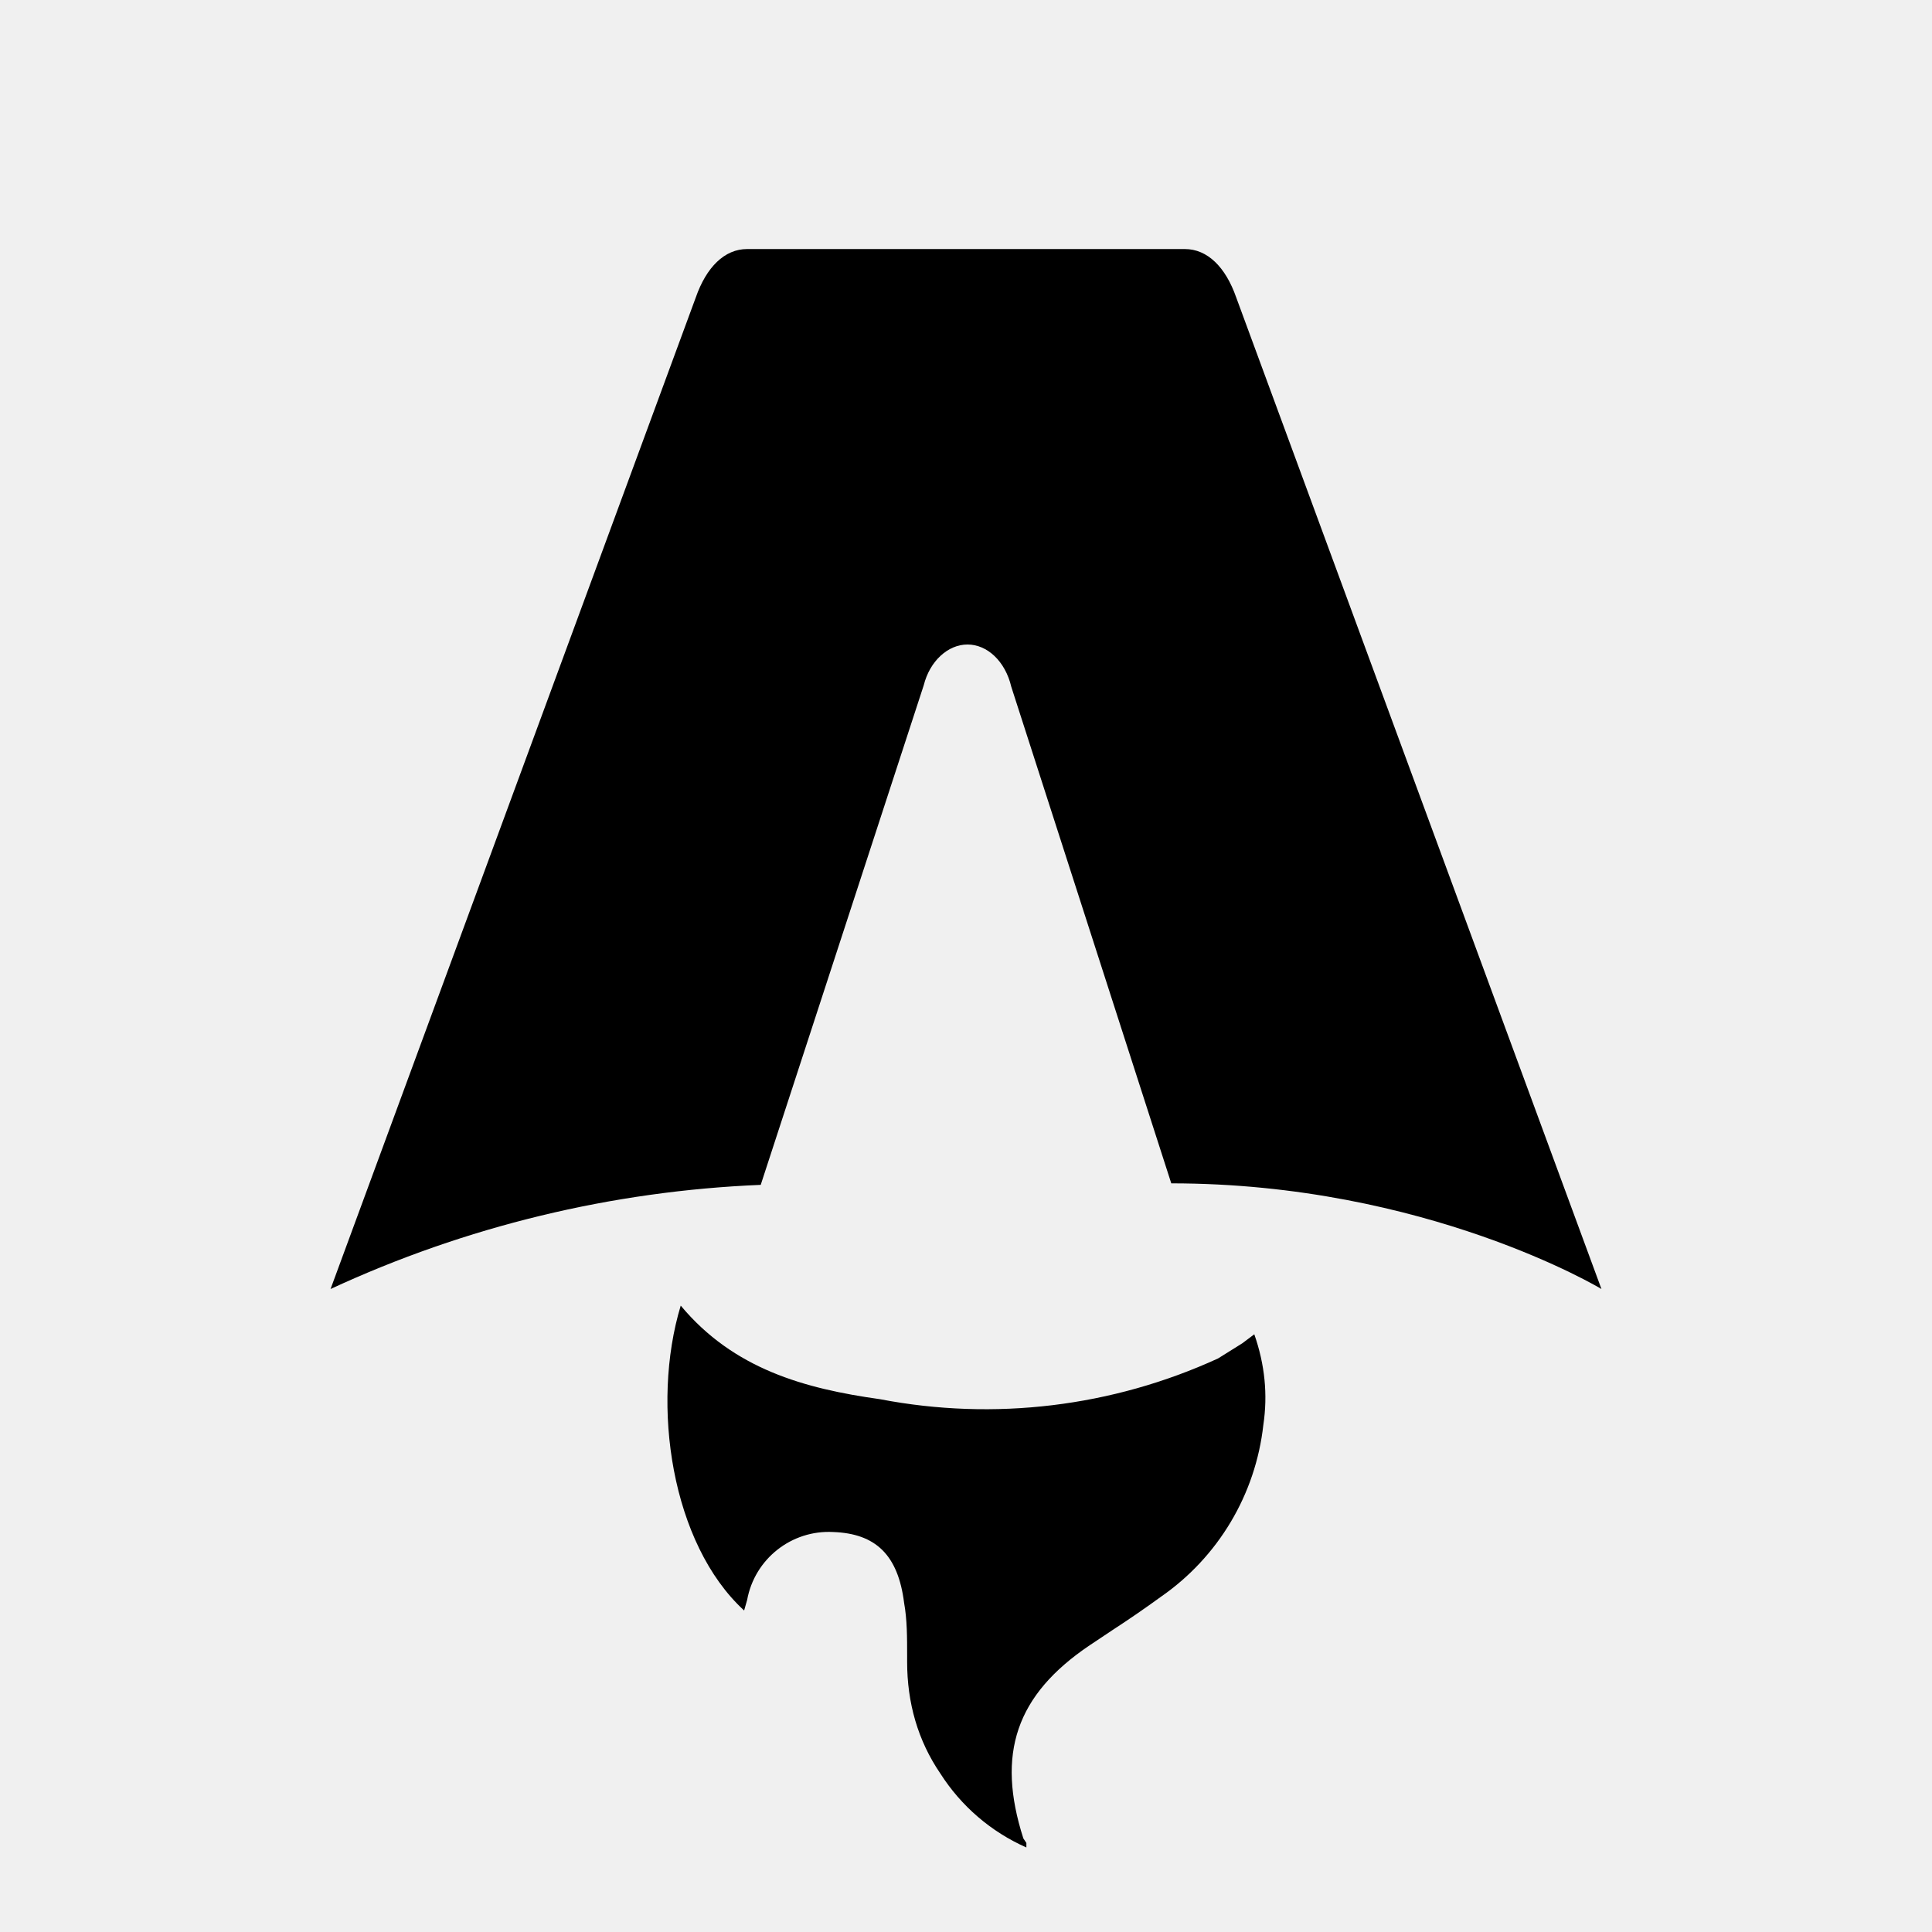
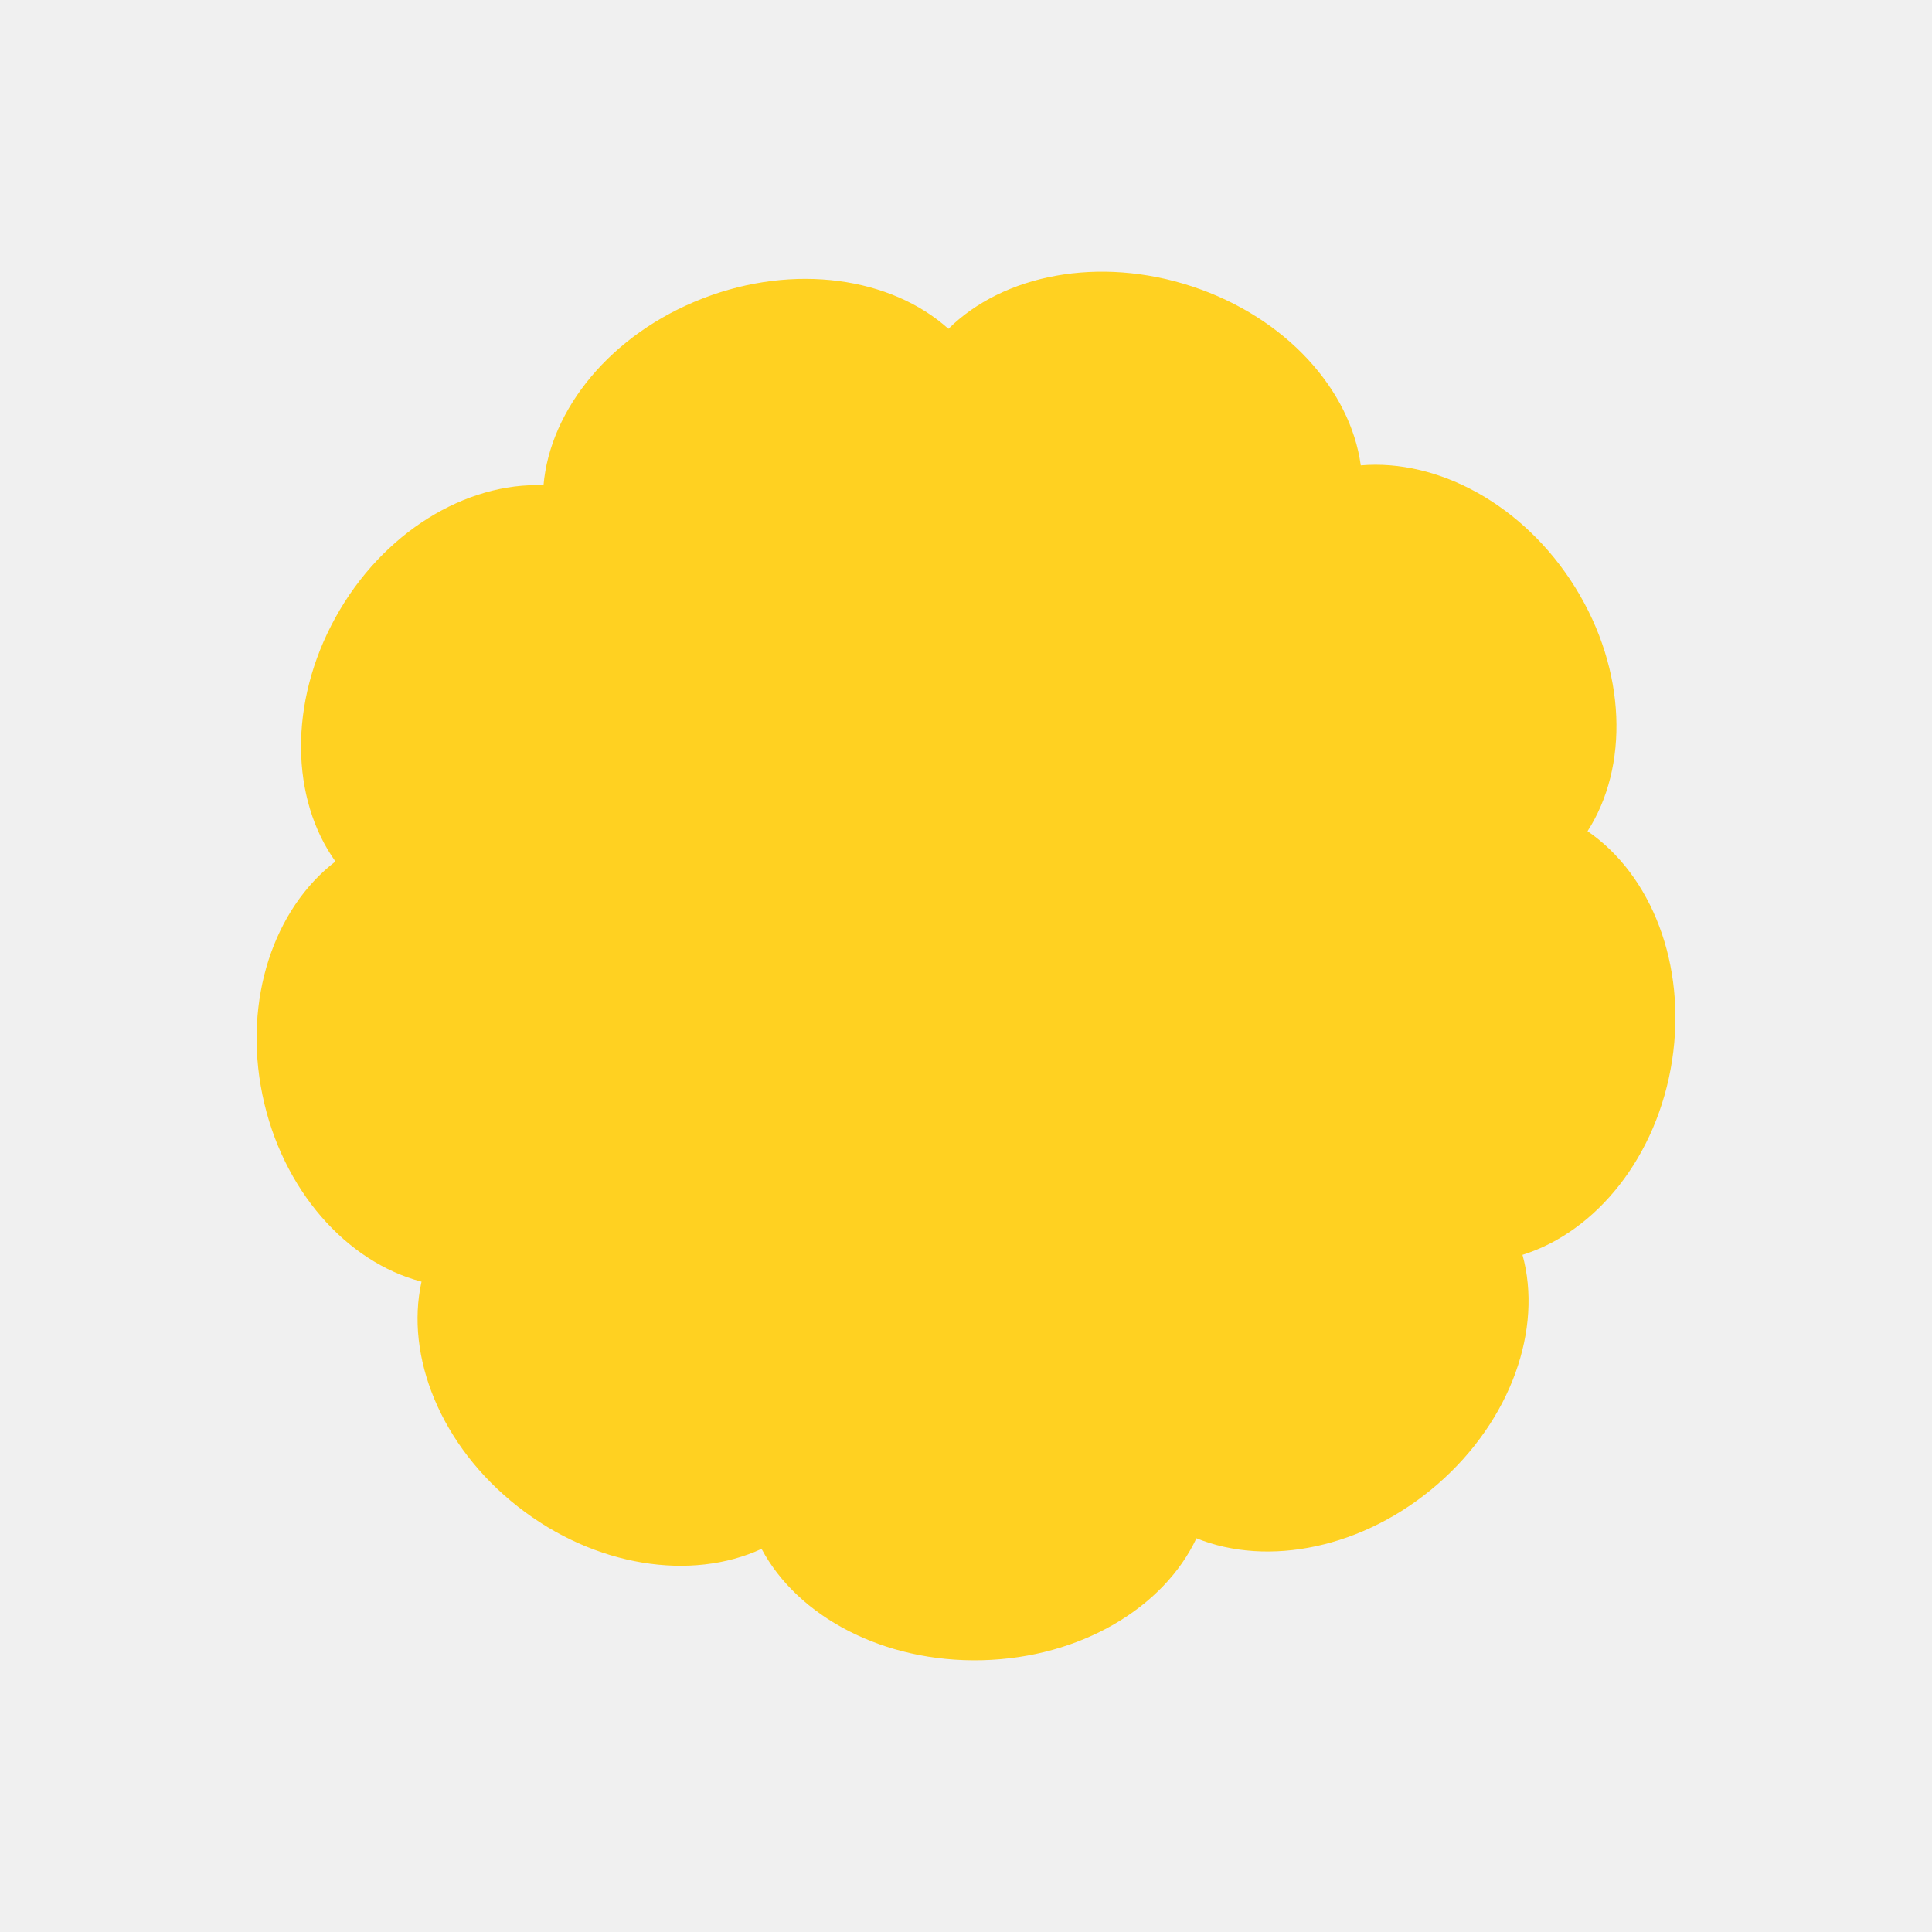
- <svg xmlns="http://www.w3.org/2000/svg" fill="none" viewBox="0 0 128 128">
-   <path d="M50.4 78.5a75.1 75.1 0 0 0-28.5 6.9l24.2-65.7c.7-2 1.9-3.2 3.4-3.2h29c1.5 0 2.7 1.2 3.4 3.2l24.2 65.7s-11.6-7-28.5-7L67 45.5c-.4-1.7-1.6-2.8-2.9-2.8-1.3 0-2.5 1.1-2.9 2.7L50.4 78.5Zm-1.1 28.2Zm-4.2-20.2c-2 6.6-.6 15.8 4.2 20.2a17.5 17.5 0 0 1 .2-.7 5.5 5.5 0 0 1 5.7-4.5c2.8.1 4.3 1.5 4.7 4.7.2 1.1.2 2.3.2 3.5v.4c0 2.7.7 5.2 2.2 7.4a13 13 0 0 0 5.7 4.9v-.3l-.2-.3c-1.8-5.6-.5-9.5 4.4-12.8l1.5-1a73 73 0 0 0 3.2-2.2 16 16 0 0 0 6.8-11.4c.3-2 .1-4-.6-6l-.8.6-1.6 1a37 37 0 0 1-22.4 2.7c-5-.7-9.7-2-13.2-6.2Z" />
-   <style>
-         path { fill: #000; }
-         @media (prefers-color-scheme: dark) {
-             path { fill: #FFF; }
-         }
-     </style>
+ <svg xmlns="http://www.w3.org/2000/svg" width="128" height="128" viewBox="0 0 128 128" fill="none">
+   <path d="M105.179 55.068C107.921 50.803 107.779 44.429 104.366 38.926C100.953 33.422 95.262 30.395 90.155 30.833C89.471 25.828 85.201 21.036 78.996 18.982C72.792 16.928 66.452 18.206 62.837 21.786C59.049 18.385 52.652 17.412 46.559 19.772C40.465 22.132 36.442 27.121 36.009 32.15C30.888 31.944 25.35 35.253 22.224 40.914C19.097 46.575 19.27 52.944 22.224 57.075C18.169 60.179 16.086 66.21 17.385 72.531C18.684 78.852 22.974 83.62 27.928 84.913C26.833 89.845 29.18 95.786 34.299 99.808C39.417 103.83 45.817 104.762 50.456 102.616C52.836 107.087 58.512 110.154 65.056 109.994C71.6 109.834 77.113 106.494 79.267 101.914C84.008 103.833 90.357 102.588 95.255 98.323C100.154 94.058 102.21 88.01 100.869 83.137C105.754 81.606 109.804 76.632 110.781 70.256C111.758 63.88 109.387 57.953 105.179 55.068Z" fill="#FFD121" />
</svg>
